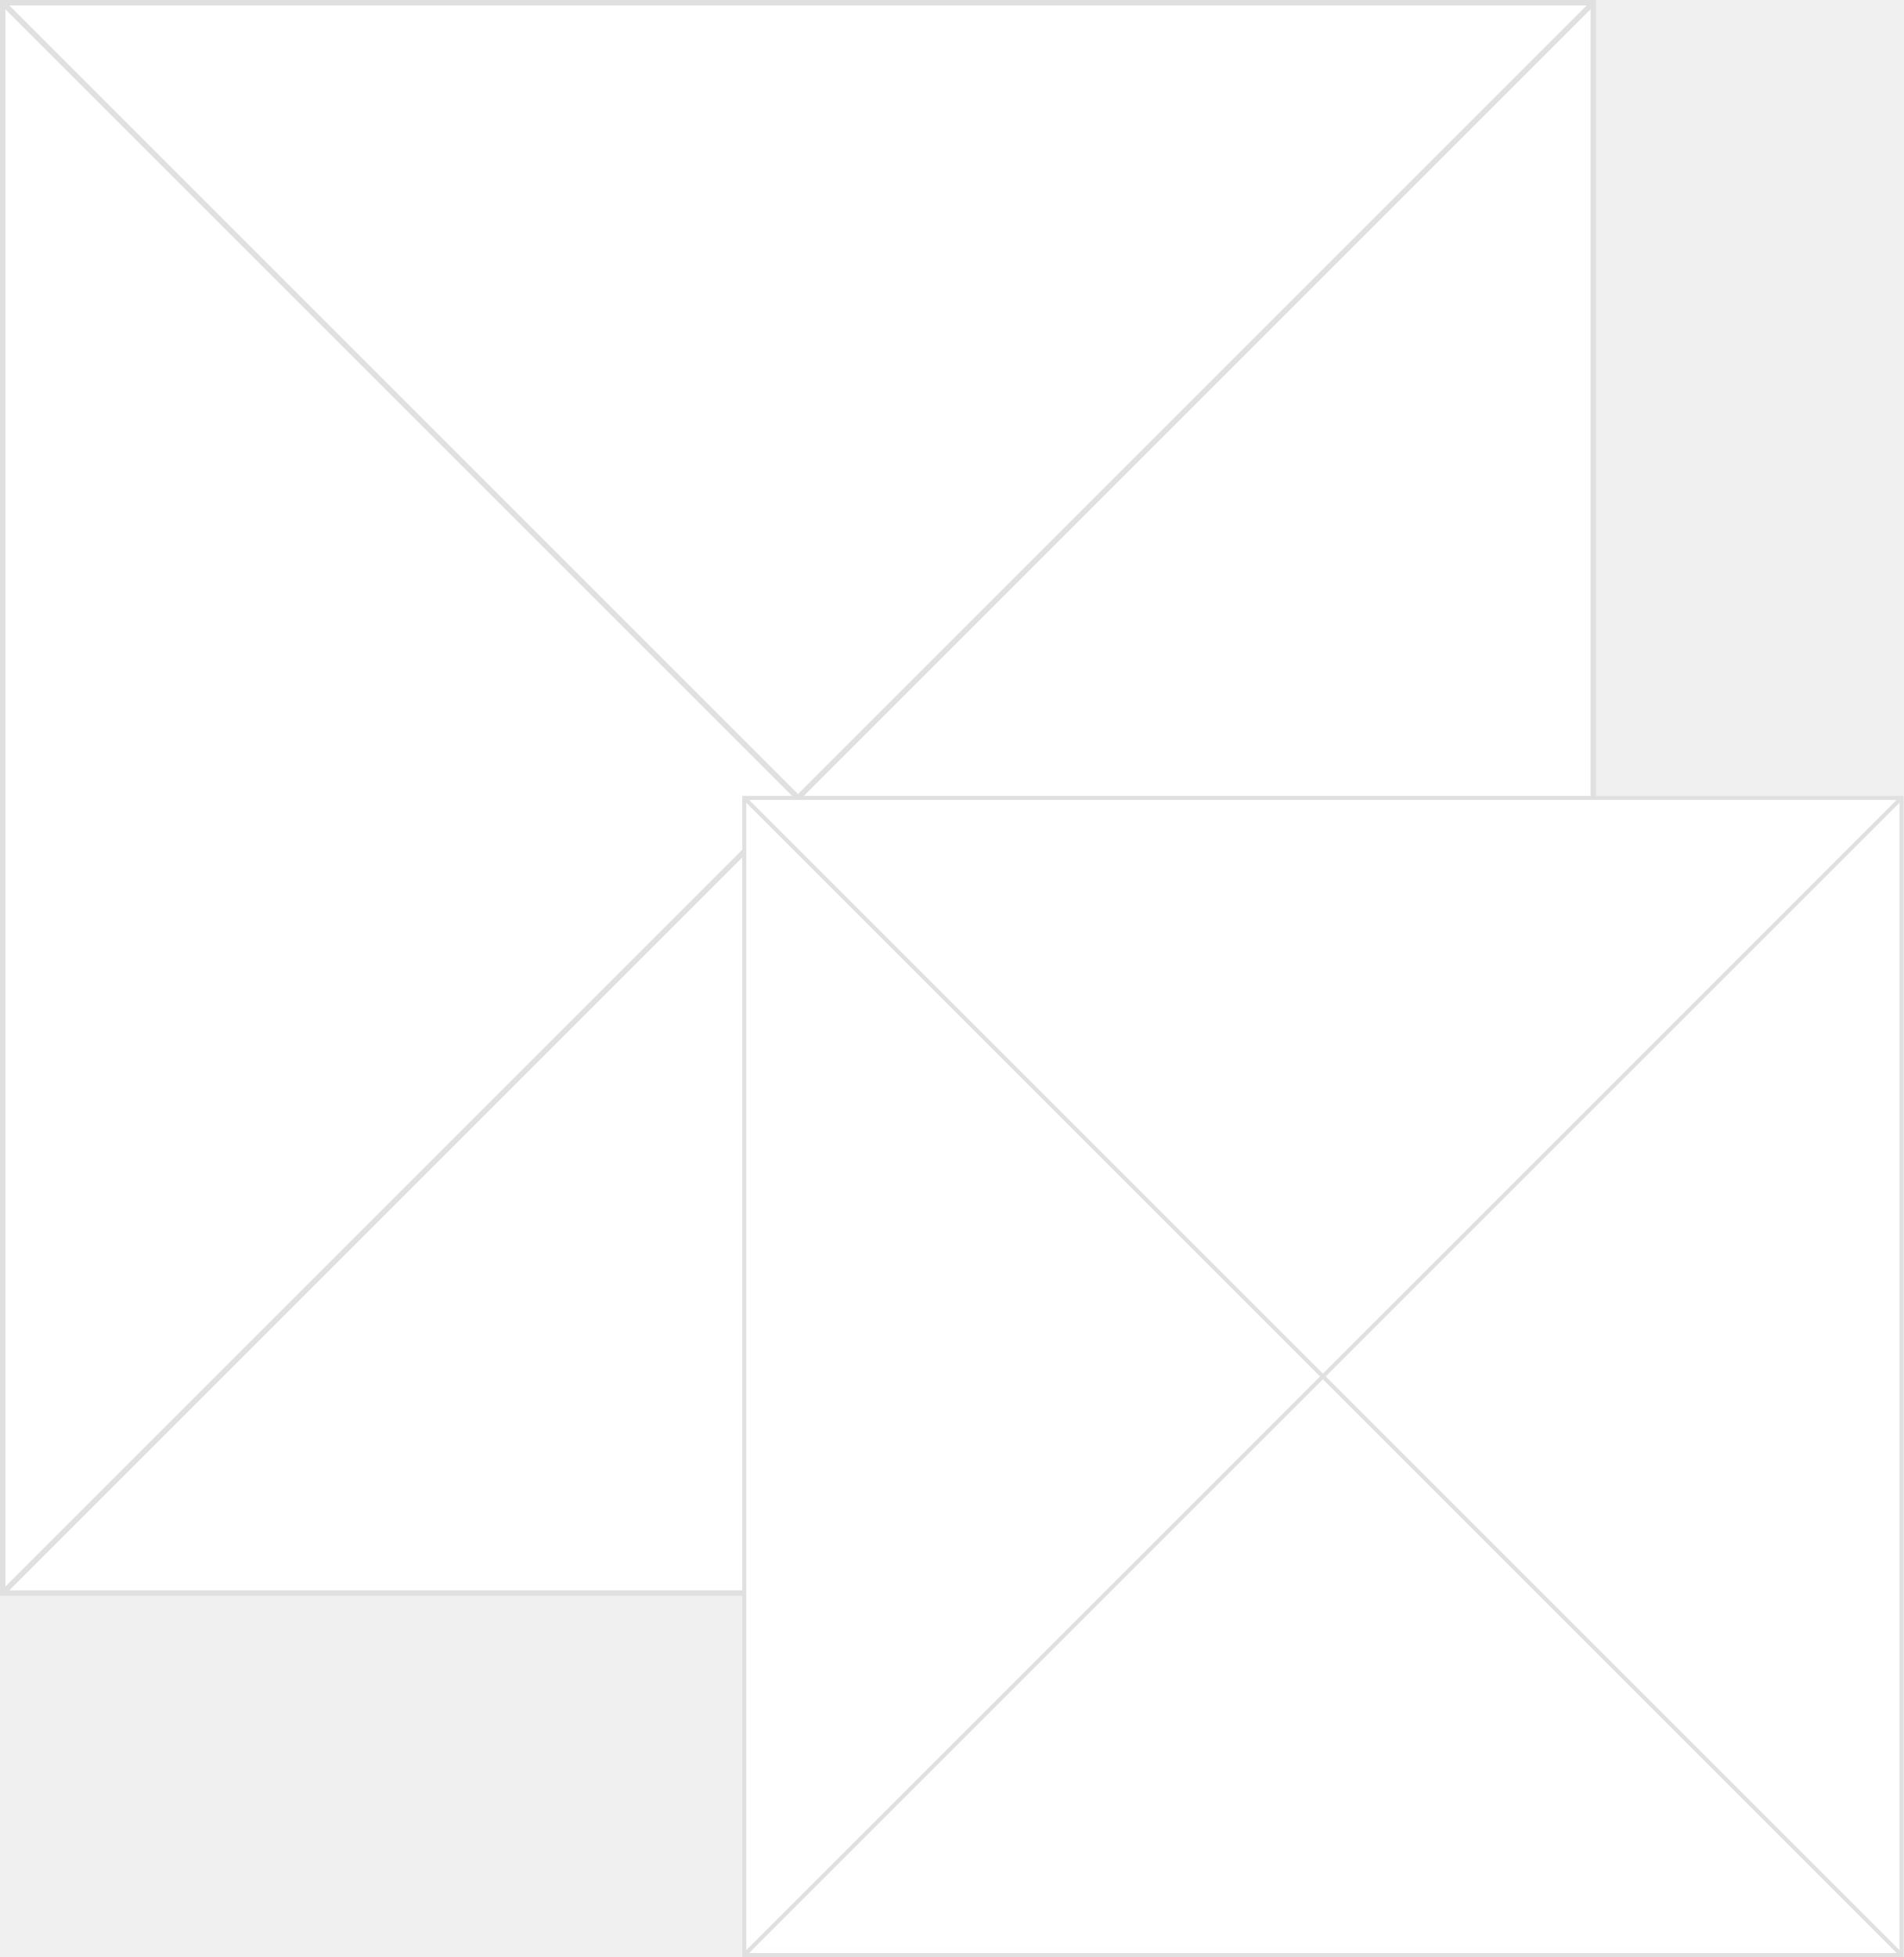
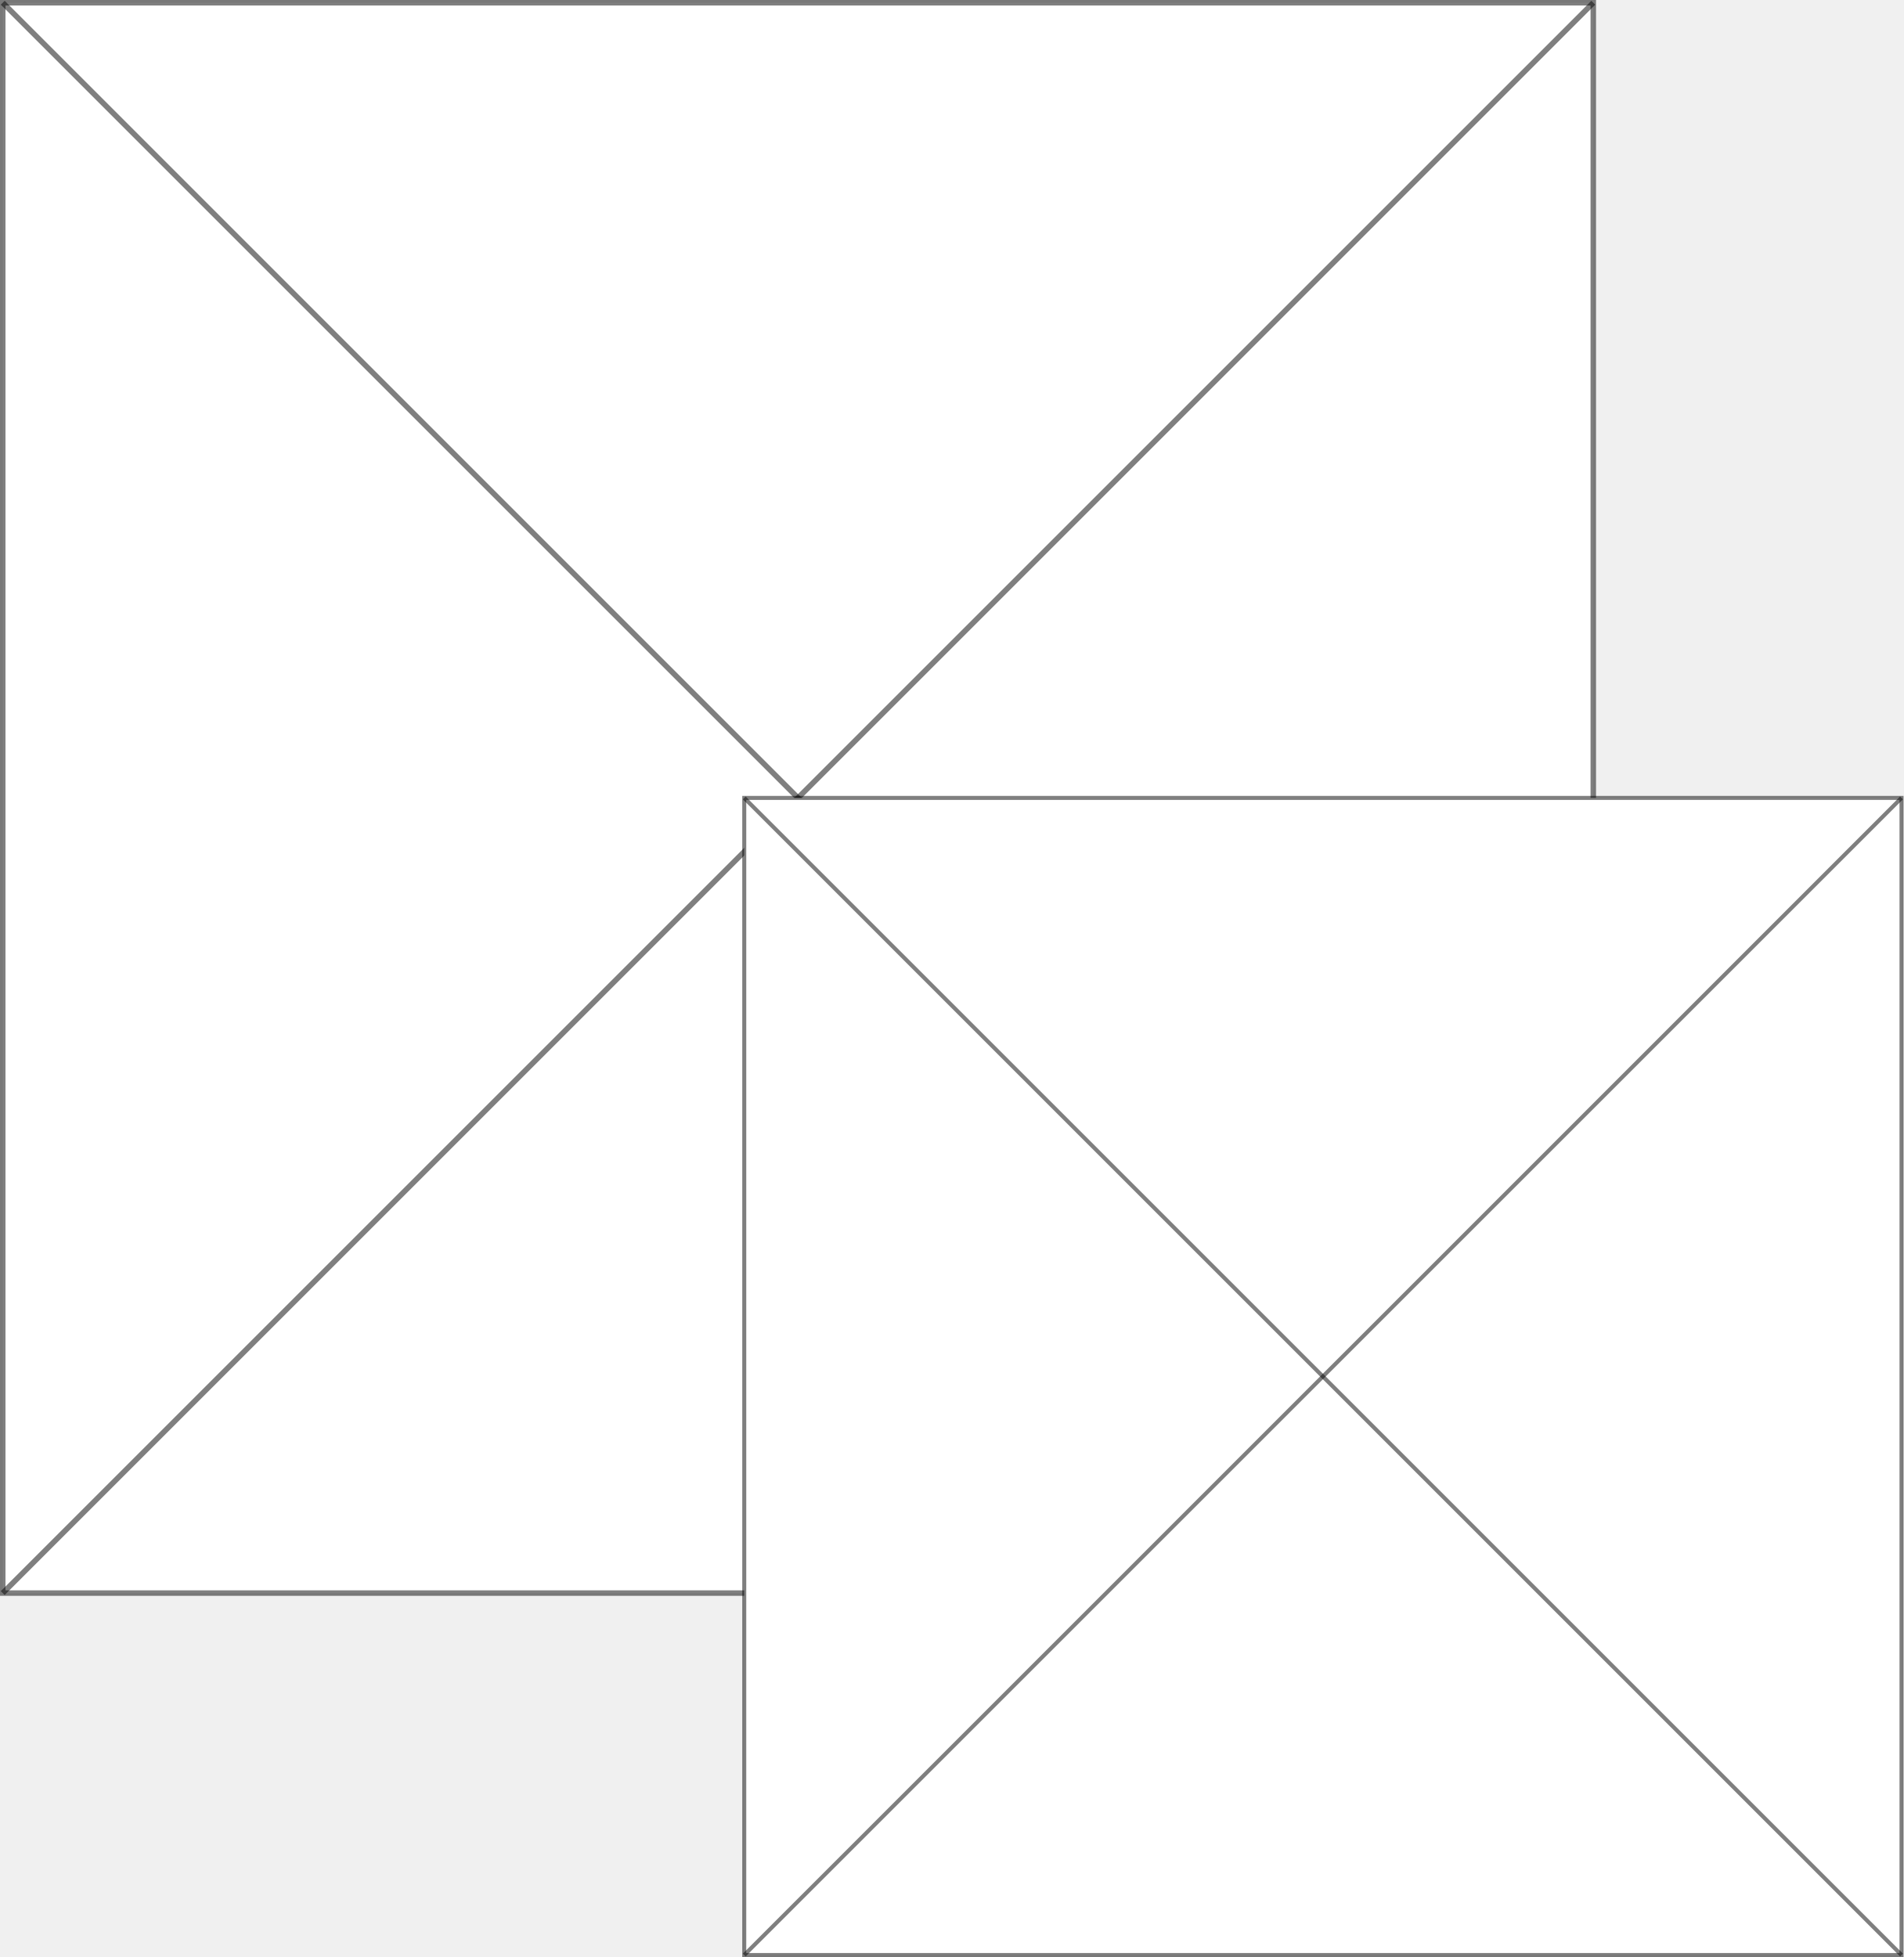
<svg xmlns="http://www.w3.org/2000/svg" id="Layer_1" data-name="Layer 1" viewBox="0 0 347.06 356.86">
  <defs>
-     <style>.cls-1,.cls-2{fill:#fff;stroke:#E0E0E0;stroke-miterlimit:10;}.cls-2{stroke-width:0.73px;}</style>
+     <style>.cls-1,.cls-2{fill:#fff;stroke:rgba(0,0,0,0.5);stroke-miterlimit:10;}.cls-2{stroke-width:0.73px;}</style>
  </defs>
  <rect class="cls-1" x="0.5" y="0.5" width="290" height="290" />
  <line class="cls-1" x1="0.5" y1="0.5" x2="290.5" y2="290.5" />
  <line class="cls-1" x1="0.5" y1="290.5" x2="290.5" y2="0.5" />
  <rect class="cls-2" x="135.7" y="145.5" width="211" height="211" />
  <line class="cls-2" x1="135.7" y1="145.5" x2="346.7" y2="356.5" />
  <line class="cls-2" x1="135.7" y1="356.5" x2="346.7" y2="145.5" />
</svg>
